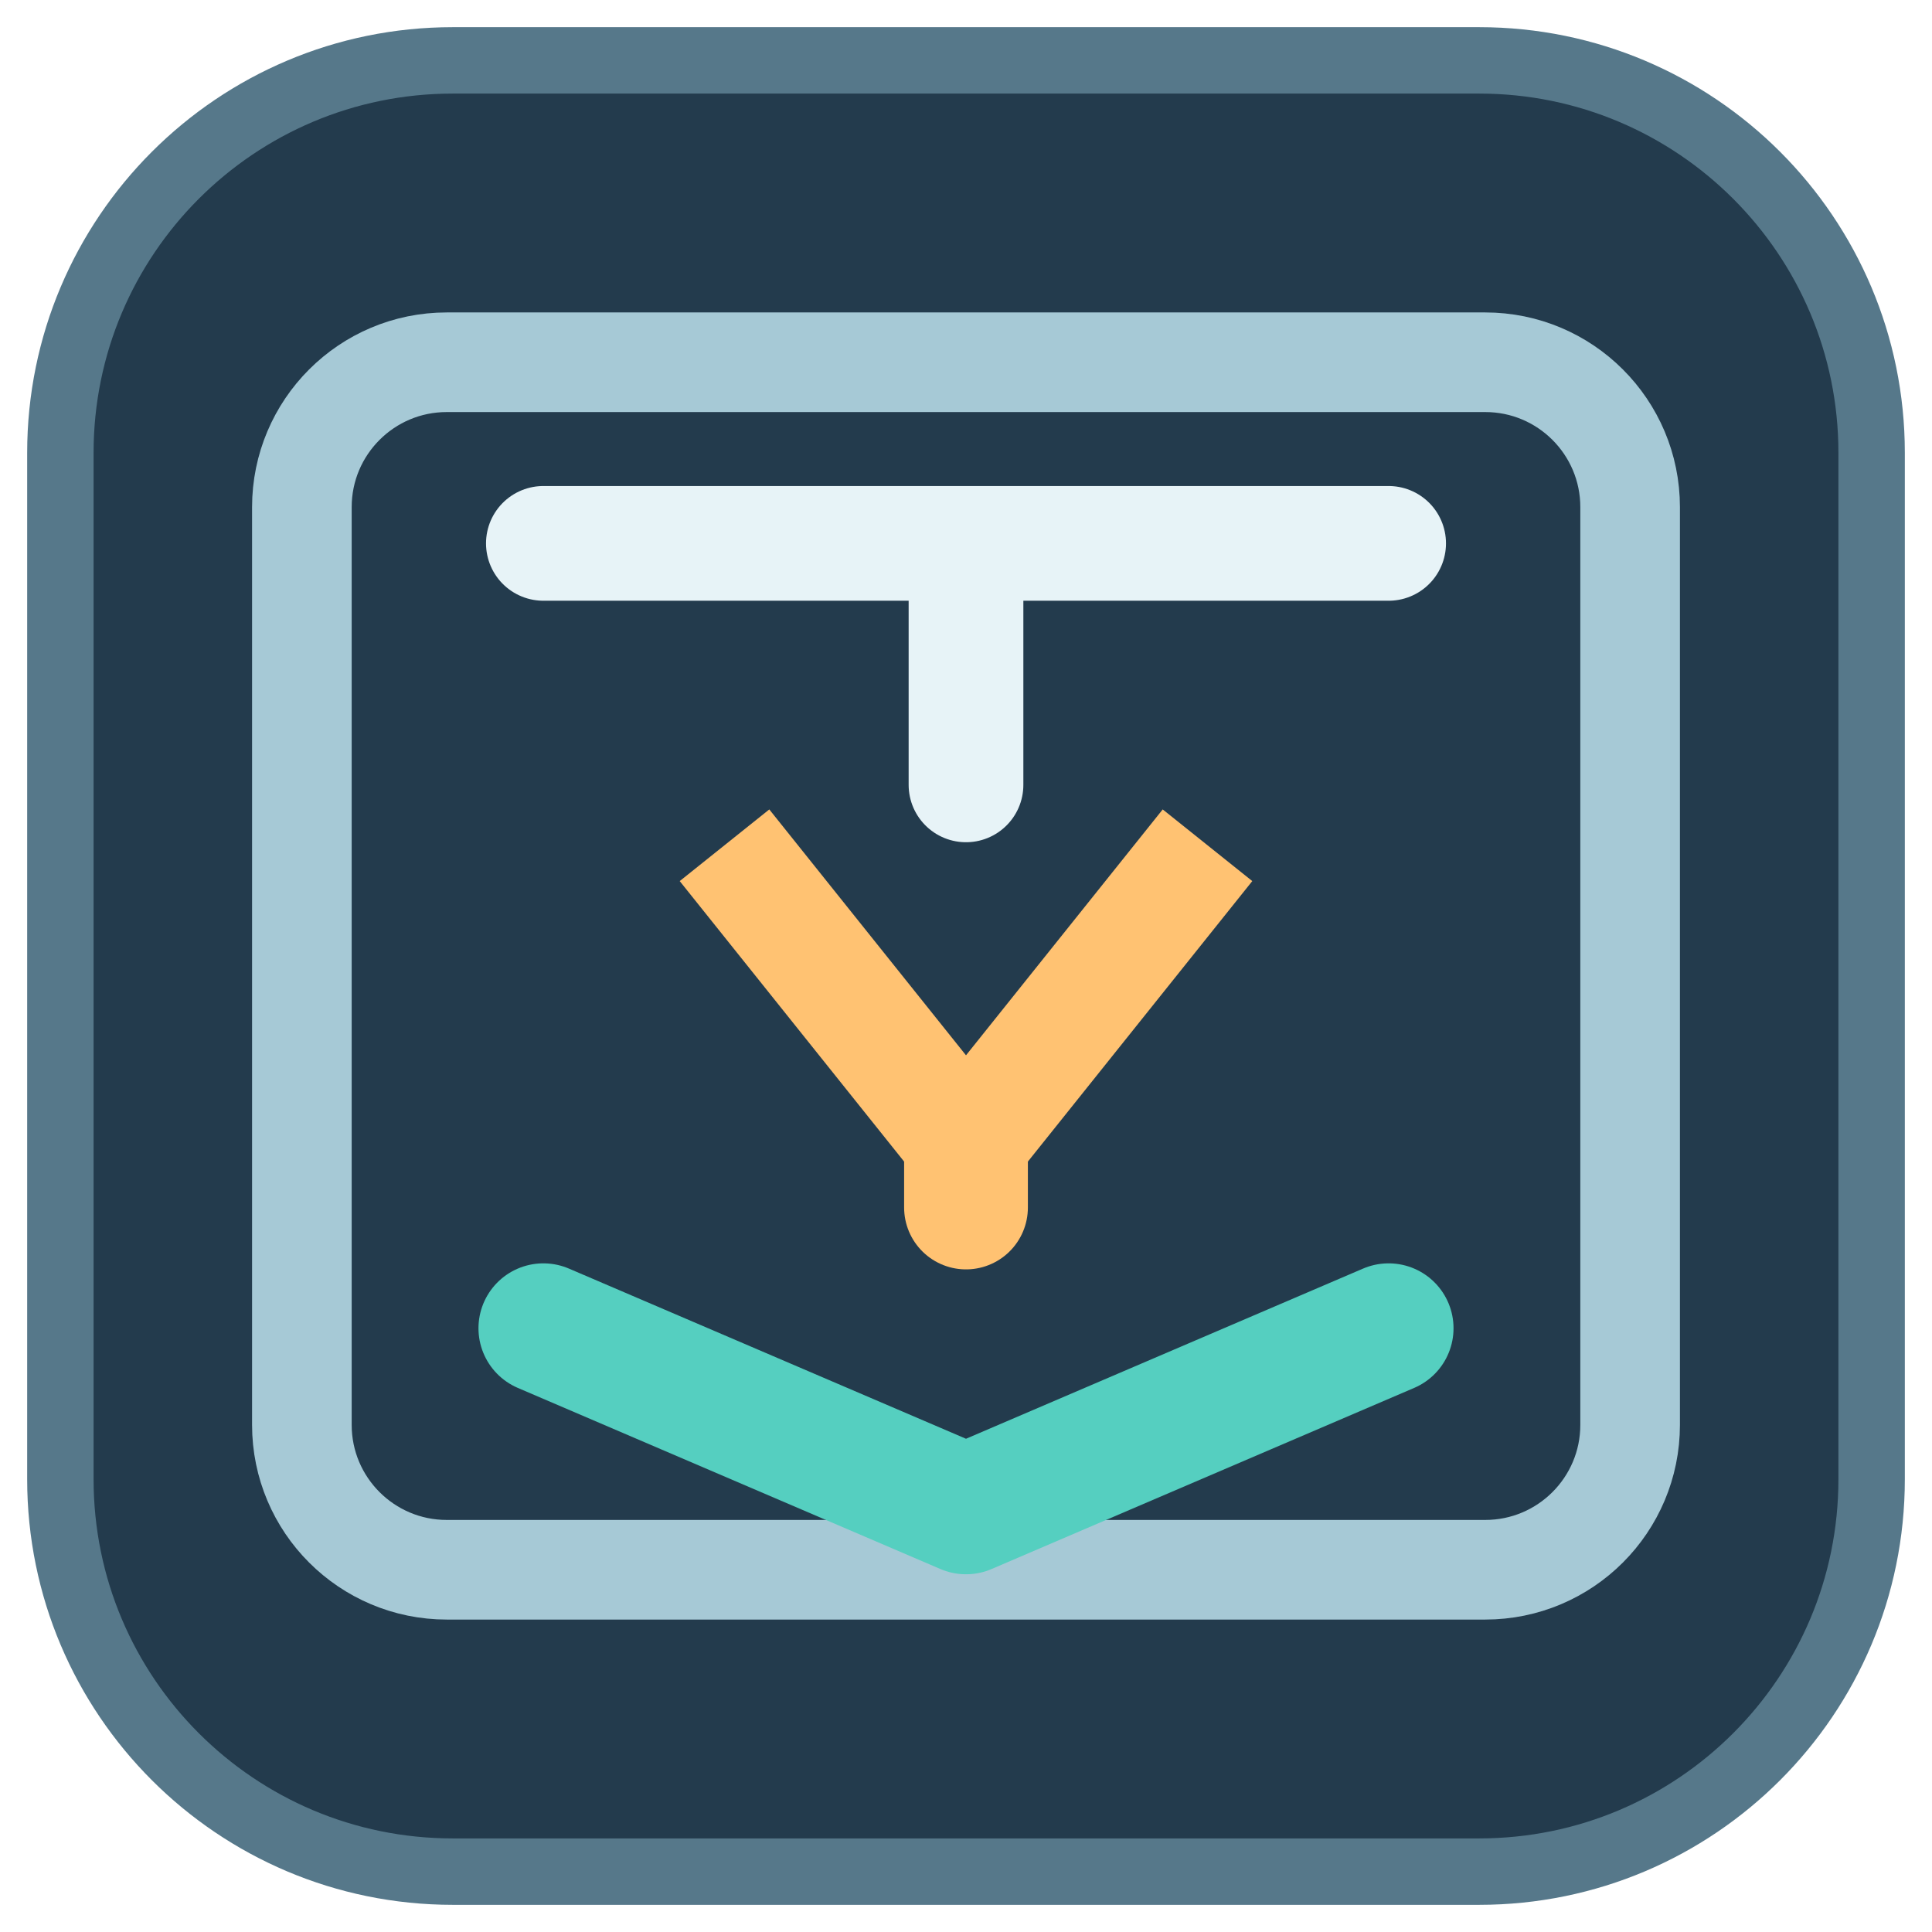
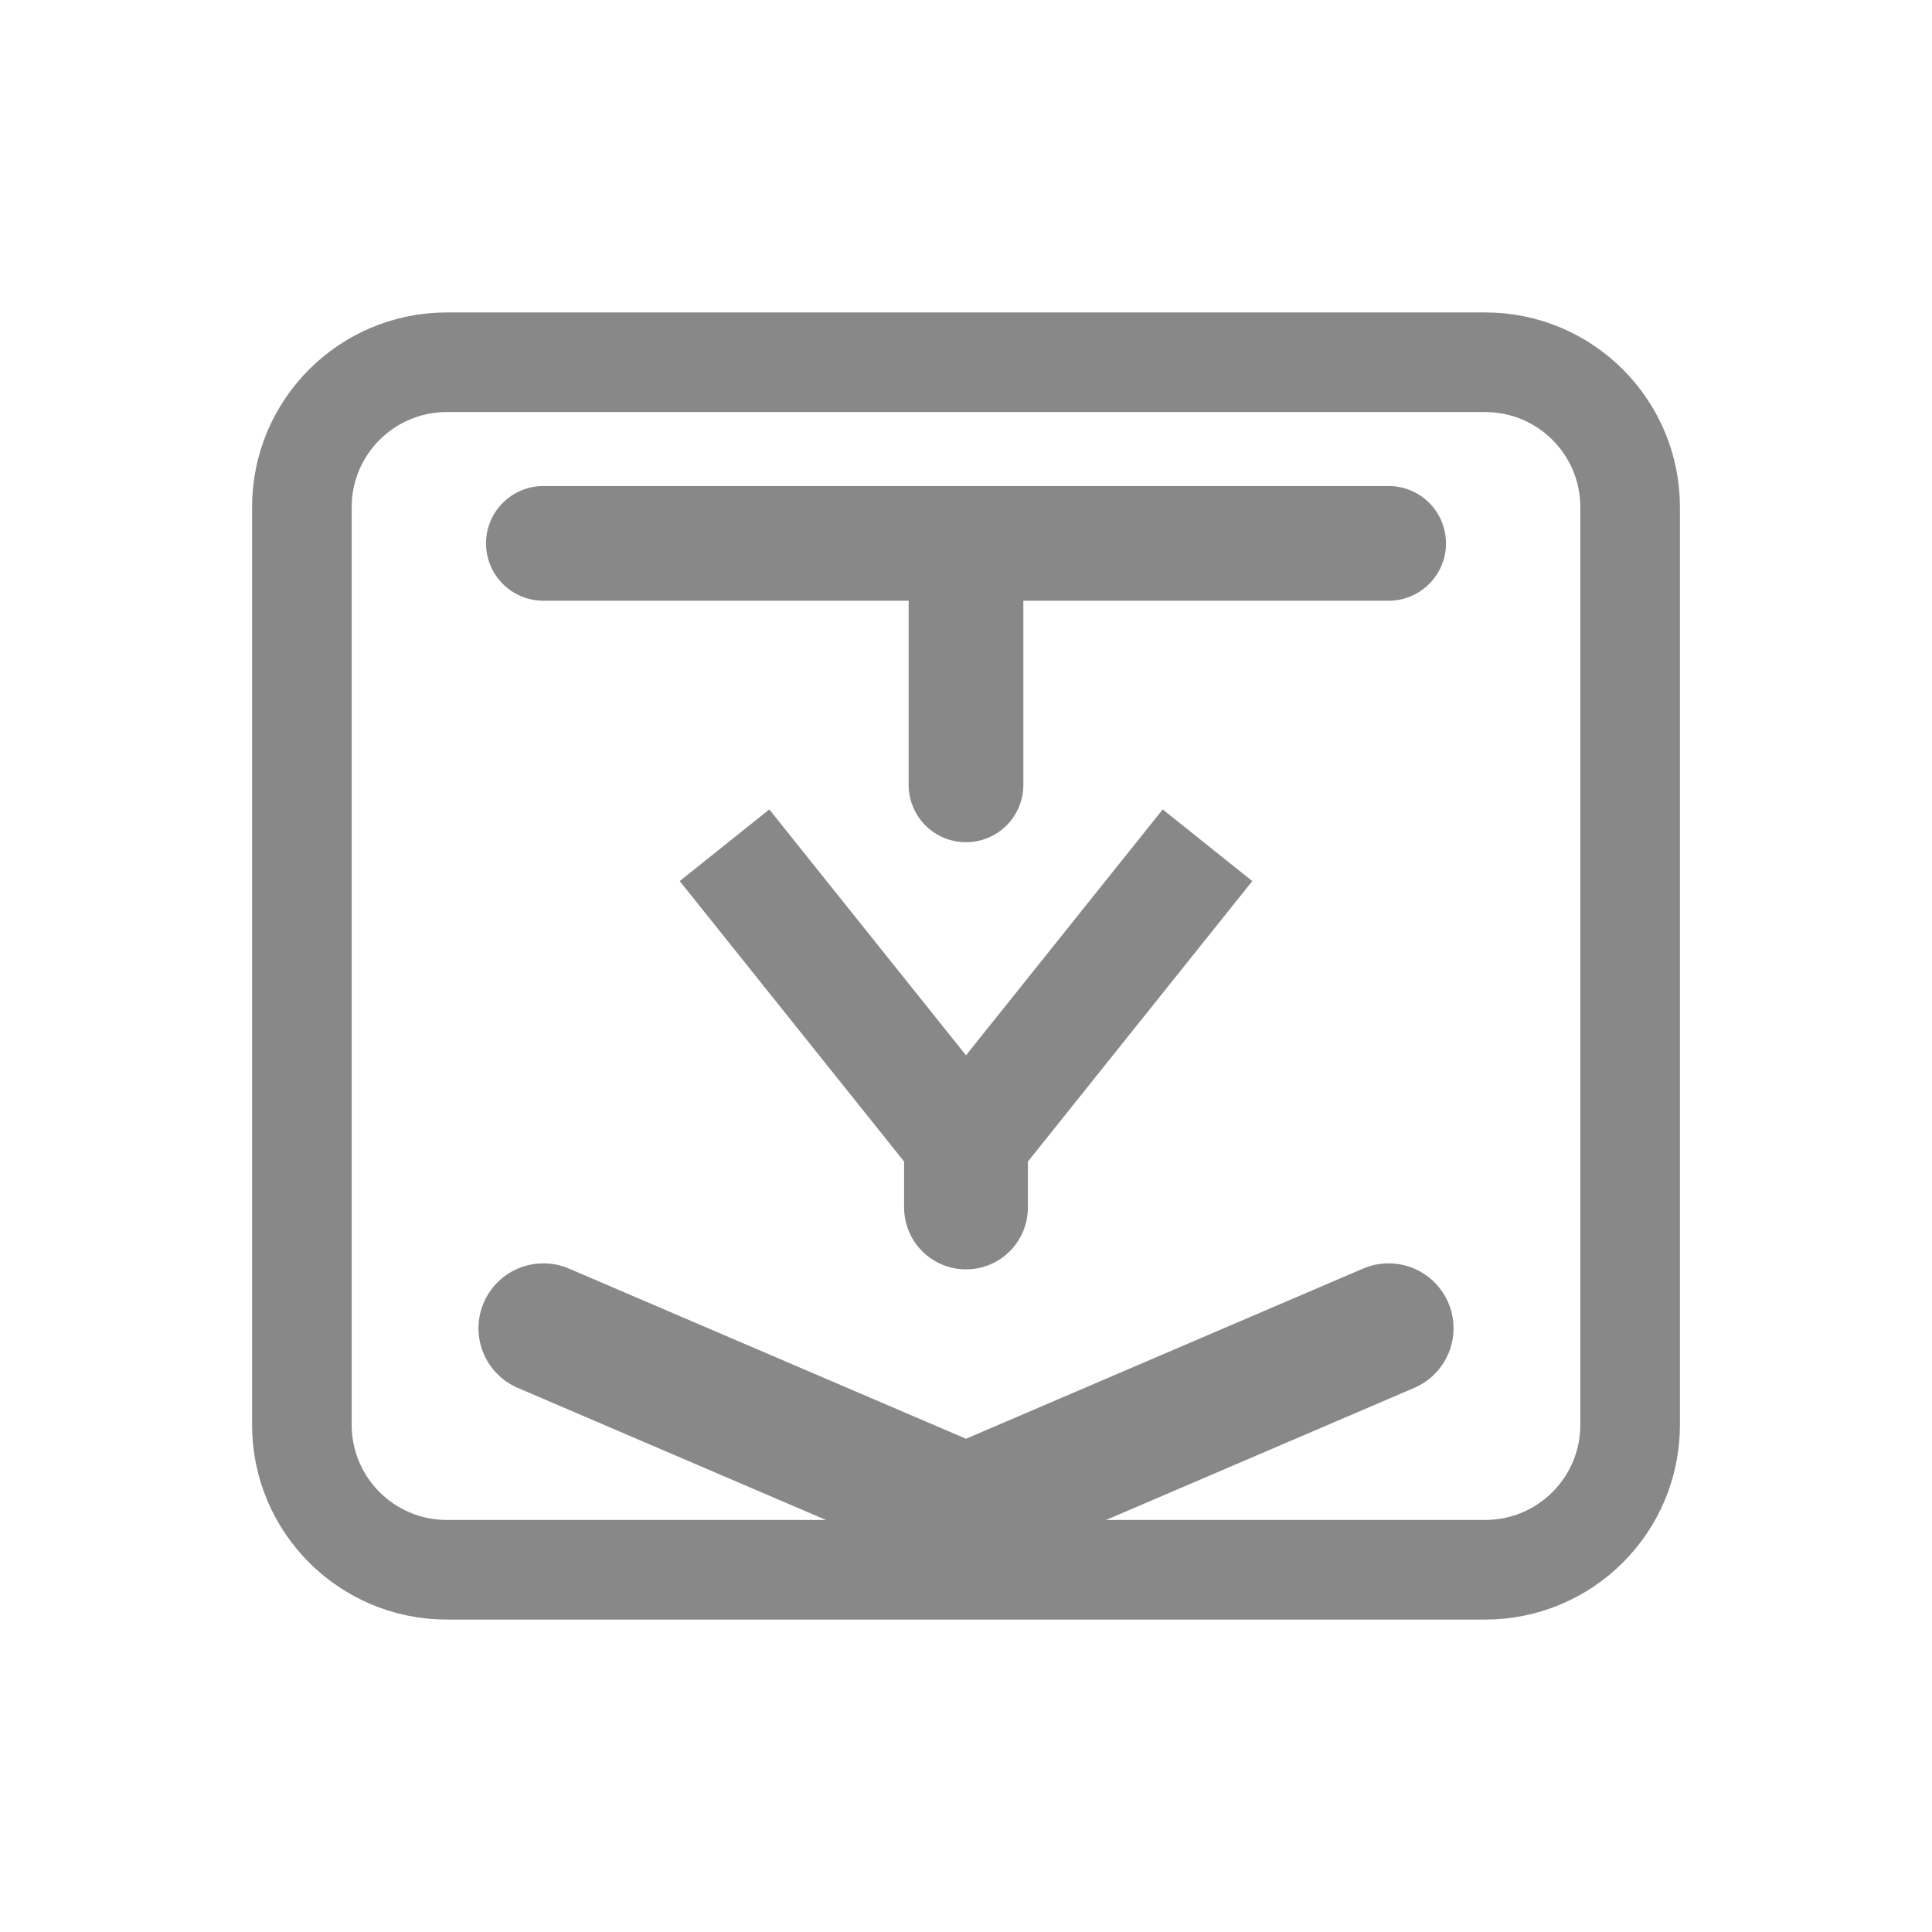
<svg xmlns="http://www.w3.org/2000/svg" width="32" height="32" viewBox="0 0 32 32" role="img">
-   <rect x="1" y="1" width="30" height="30" rx="6.5" fill="#233B4D" stroke="#56788A" stroke-width="1.1" />
-   <rect x="5" y="6" width="22" height="20" rx="2.4" stroke="#A6C9D6" stroke-width="1.65" stroke-linejoin="round" stroke-linecap="round" fill="none" />
-   <path d="M9 9H23M16 9V13" stroke="#E7F3F7" stroke-width="1.9" stroke-linejoin="round" stroke-linecap="round" fill="none" />
-   <path d="M12 14L16 19L20 14" stroke="#FFC272" stroke-width="1.9" fill="none" stroke-linejoin="round" />
-   <path d="M9 22L16 25L23 22" stroke="#55CFC0" stroke-width="2.15" stroke-linejoin="round" stroke-linecap="round" fill="none" />
-   <path d="M16 19V20" stroke="#FFC272" stroke-width="2.05" stroke-linejoin="round" stroke-linecap="round" fill="none" />
+   <rect x="5" y="6" width="22" height="20" rx="2.4" stroke="#888888" stroke-width="1.65" stroke-linejoin="round" stroke-linecap="round" fill="none" />
+   <path d="M9 9H23M16 9V13" stroke="#888888" stroke-width="1.9" stroke-linejoin="round" stroke-linecap="round" fill="none" />
+   <path d="M12 14L16 19L20 14" stroke="#888888" stroke-width="1.9" fill="none" stroke-linejoin="round" />
+   <path d="M9 22L16 25L23 22" stroke="#888888" stroke-width="2.15" stroke-linejoin="round" stroke-linecap="round" fill="none" />
+   <path d="M16 19V20" stroke="#888888" stroke-width="2.05" stroke-linejoin="round" stroke-linecap="round" fill="none" />
</svg>
